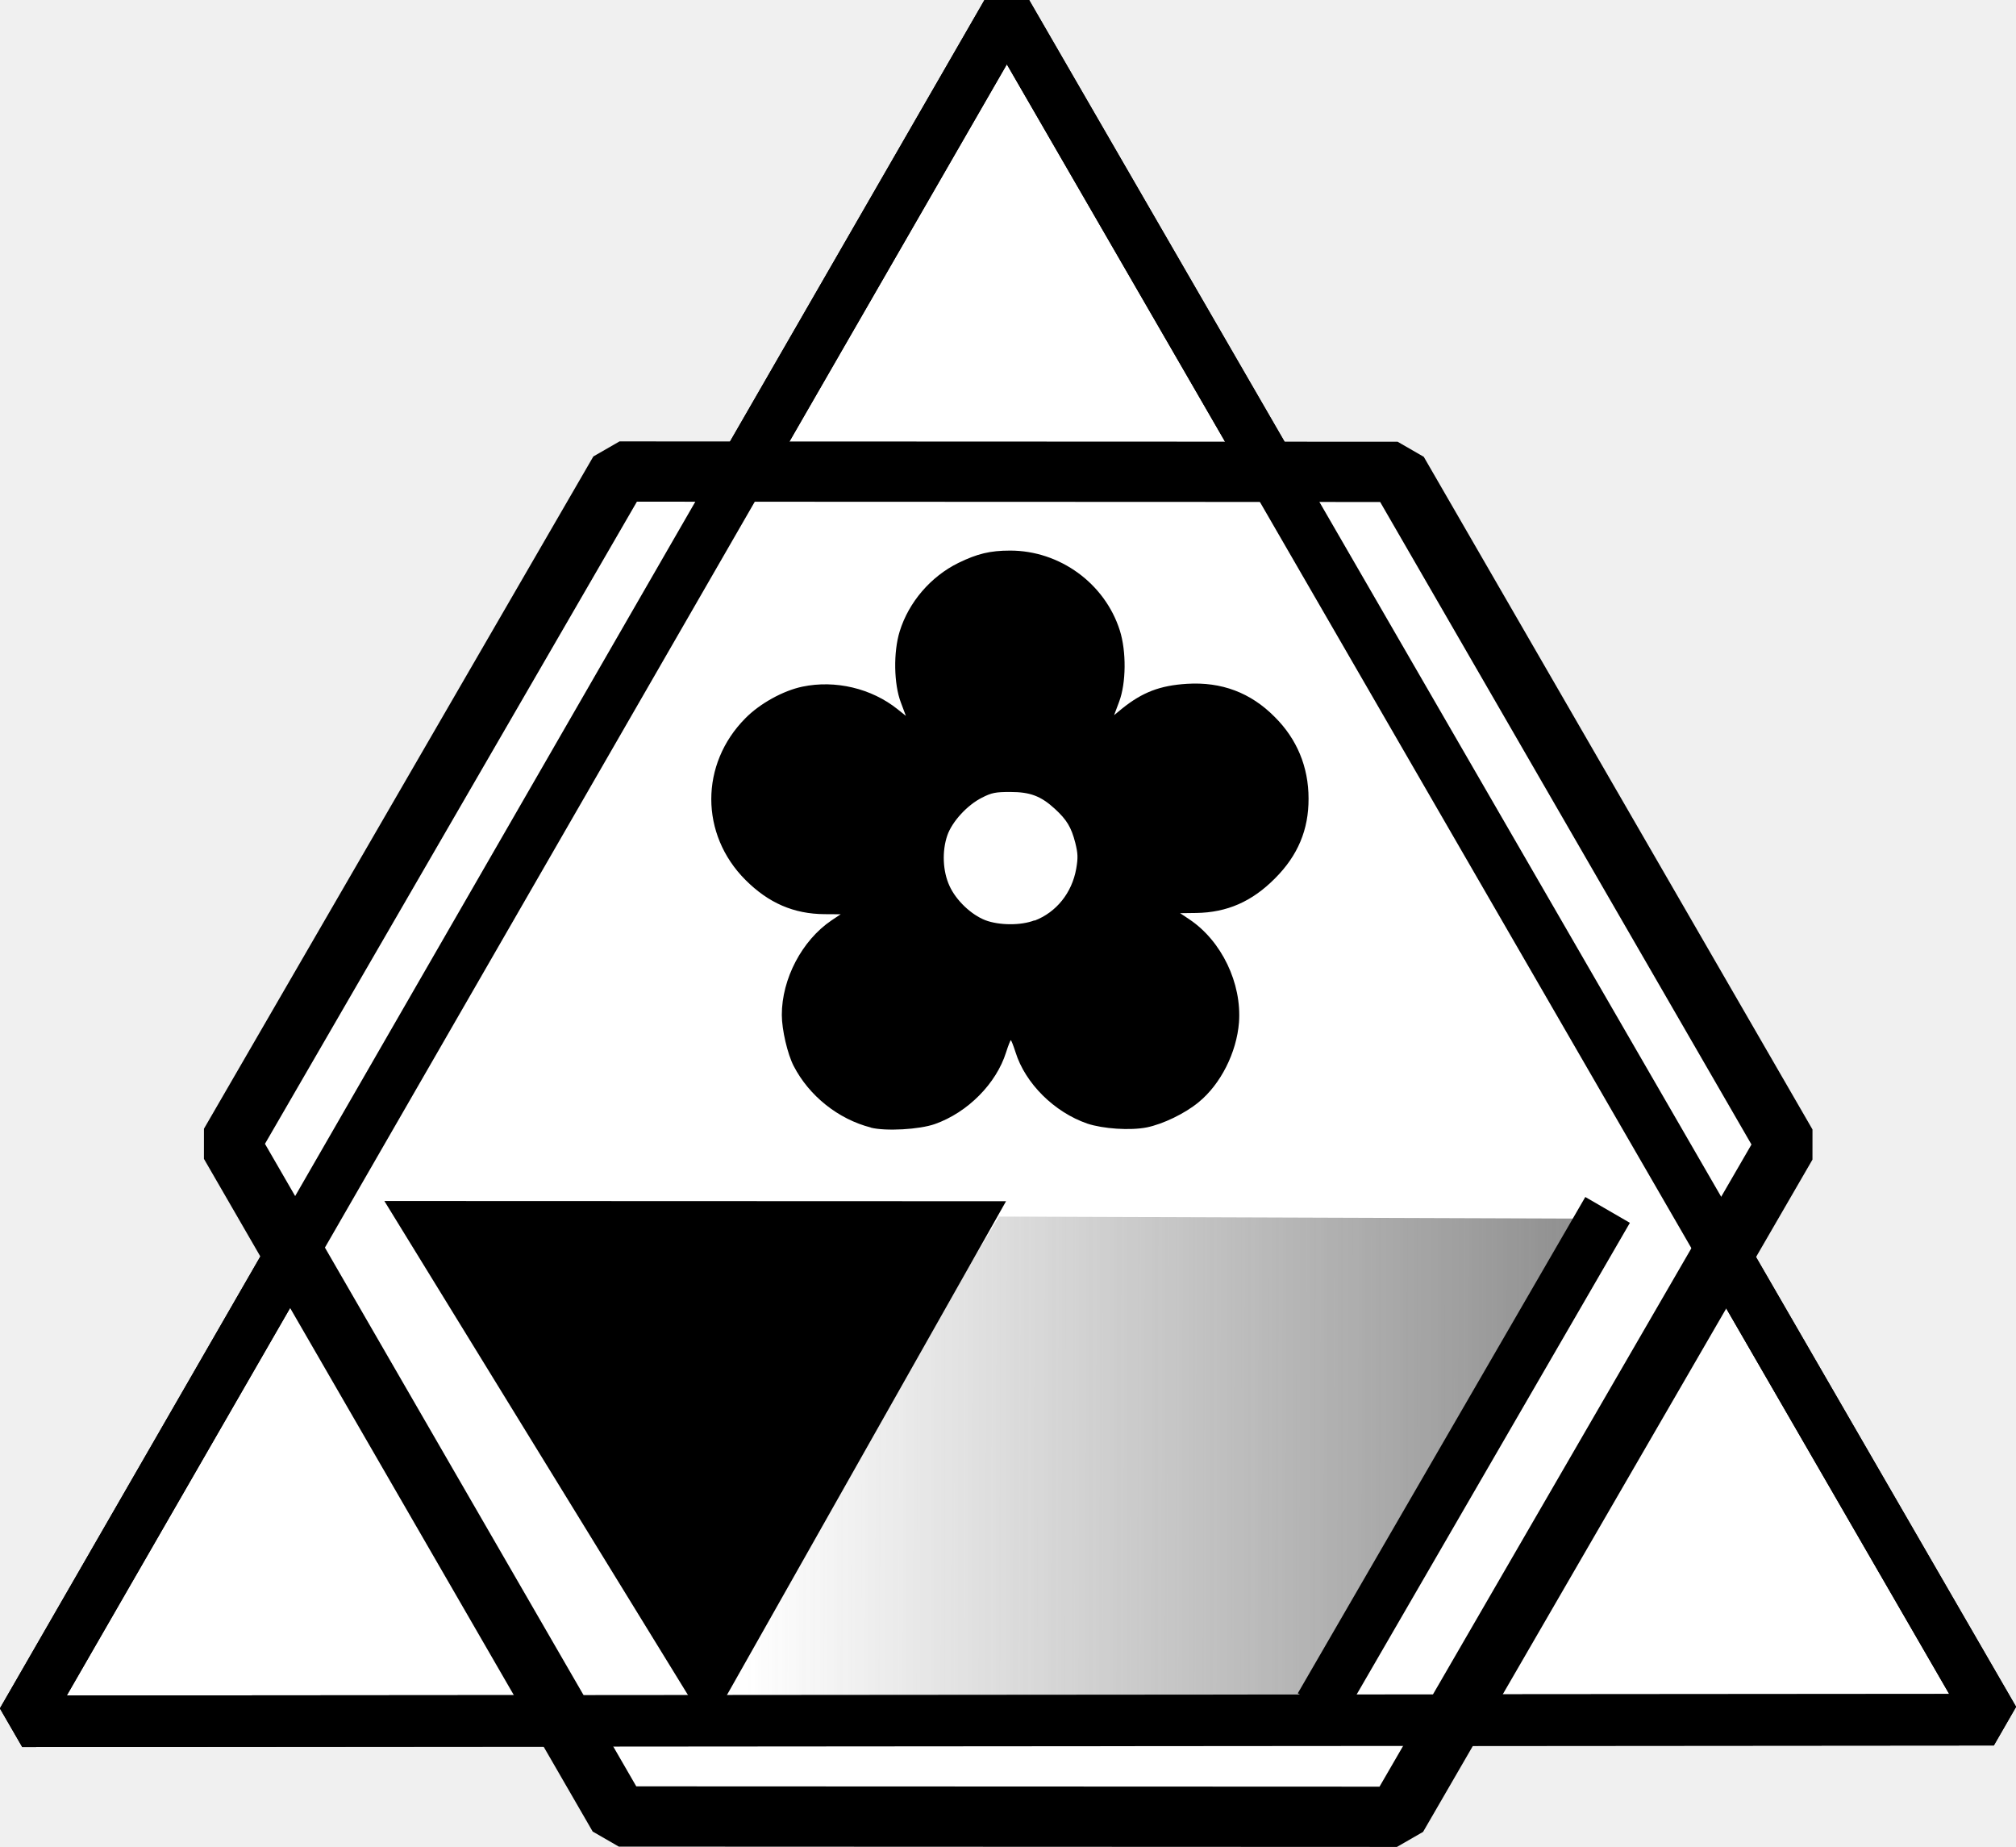
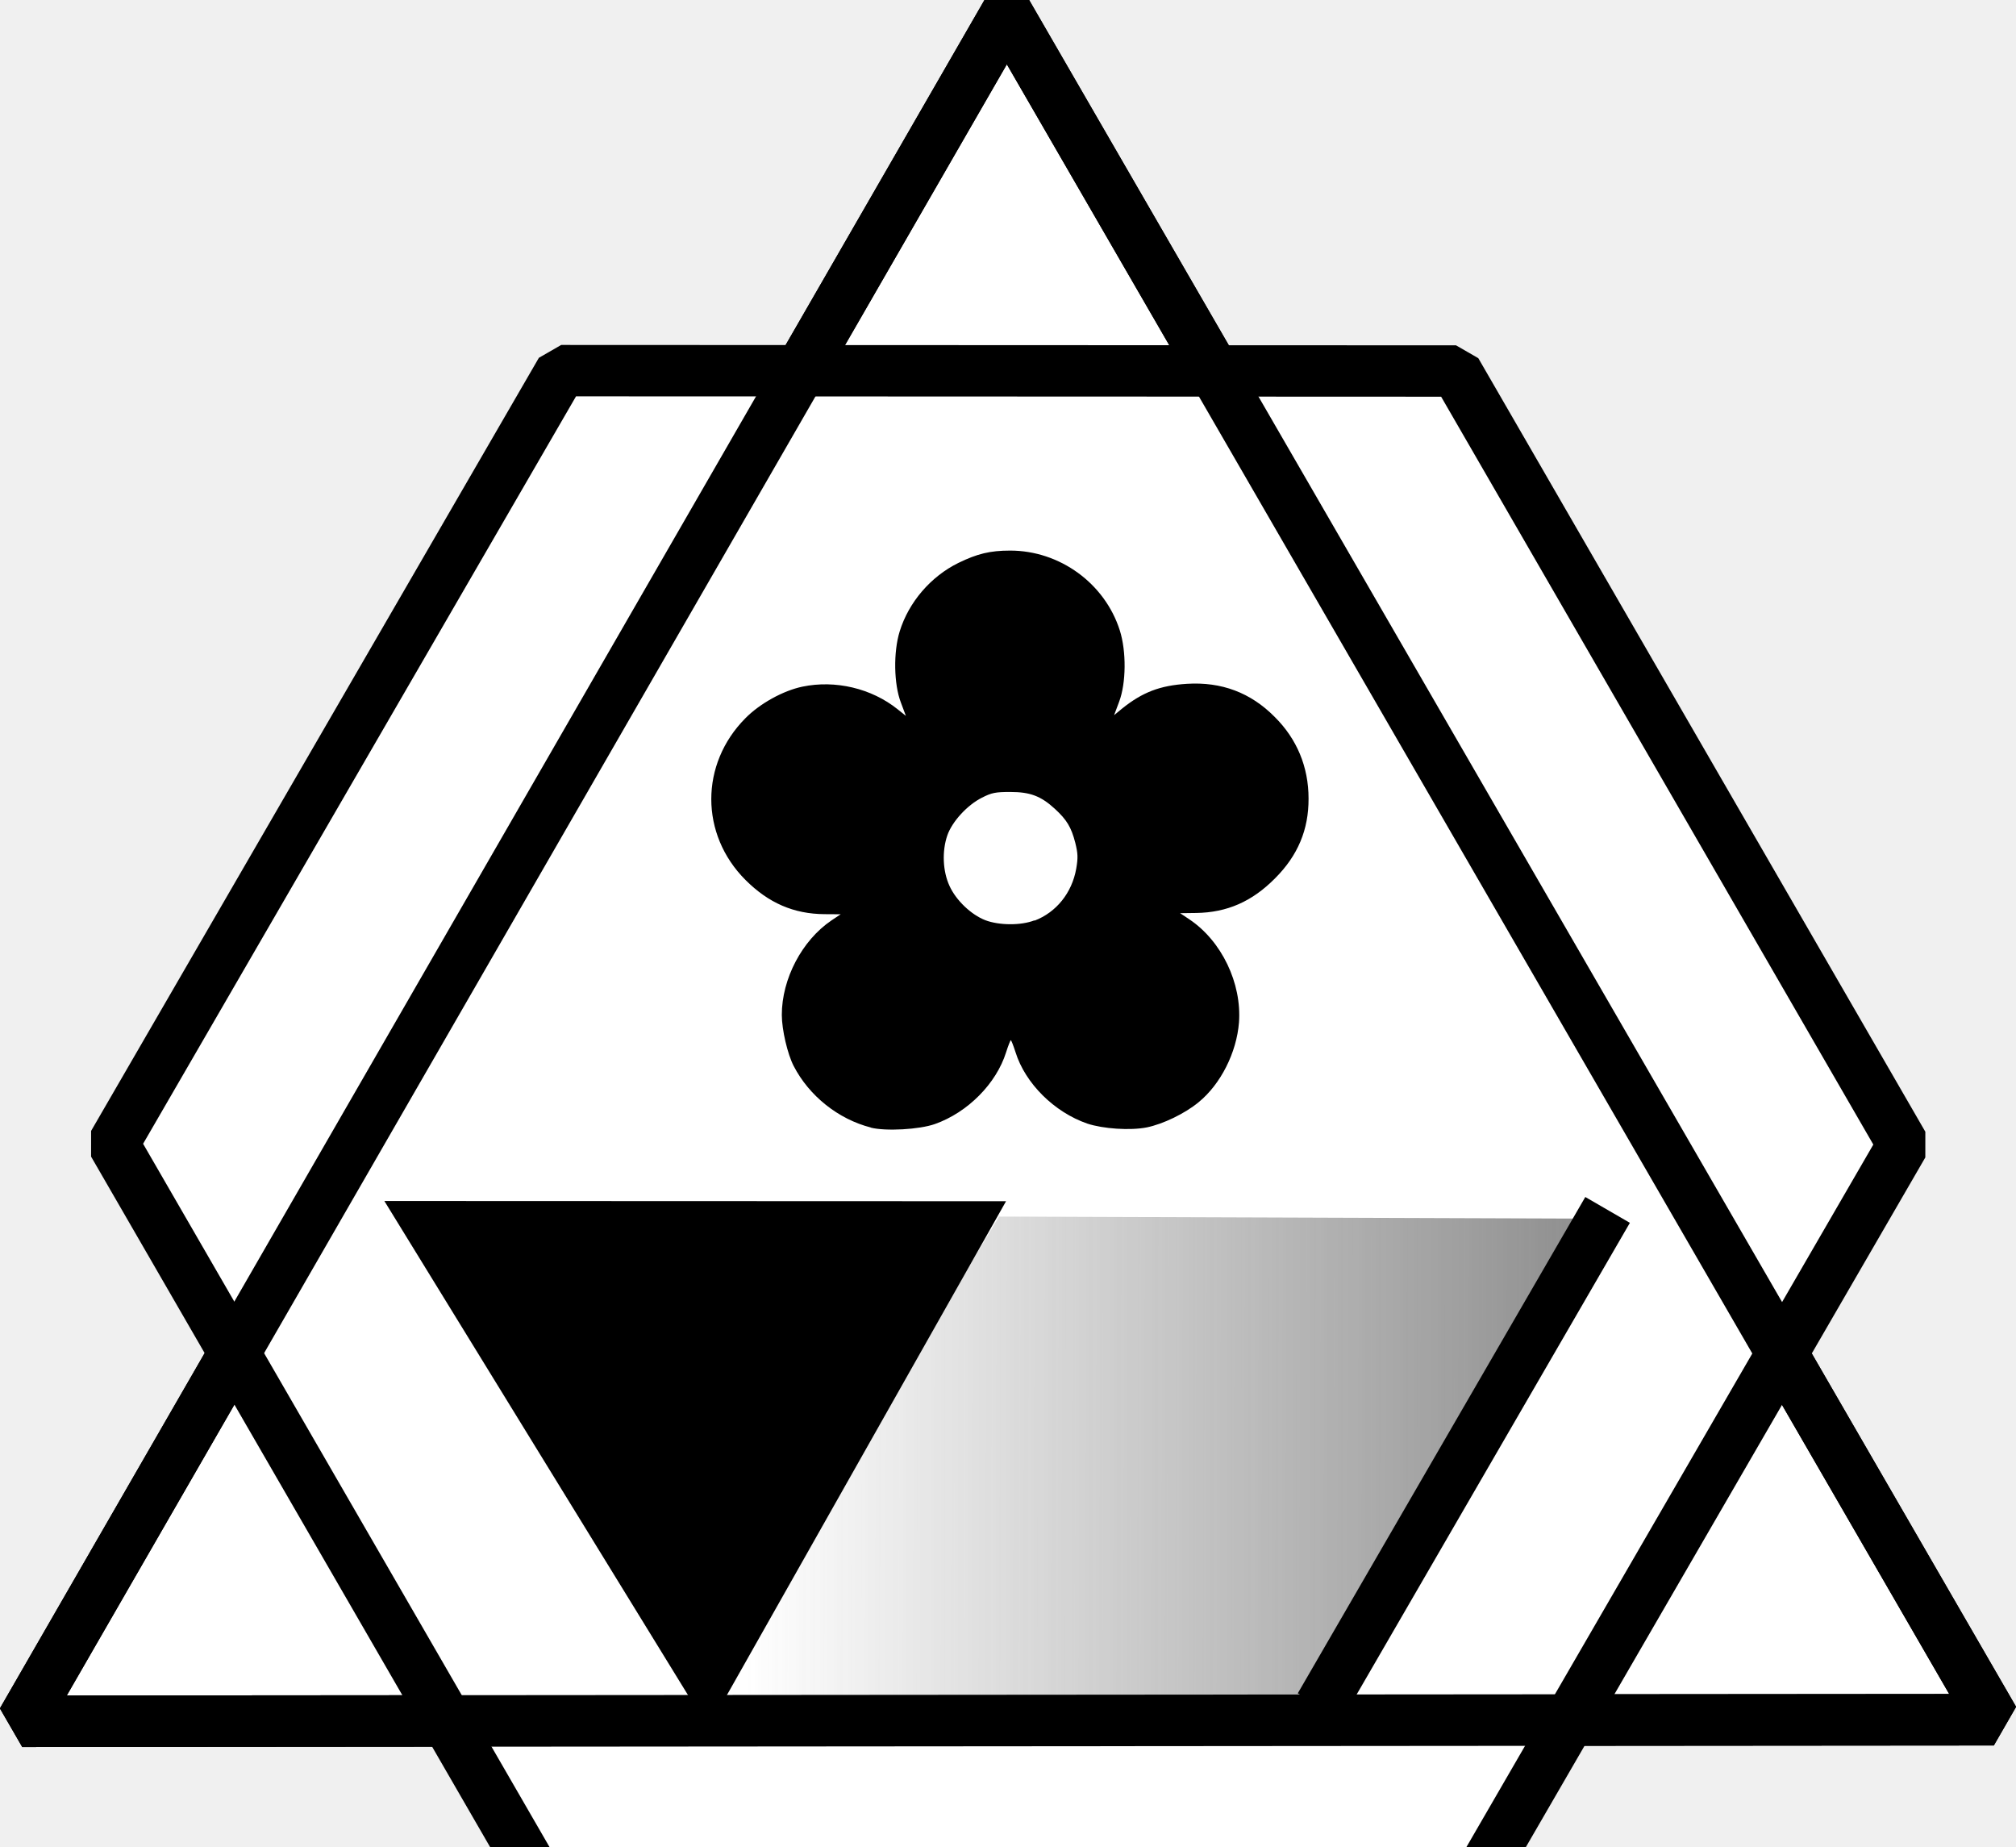
<svg xmlns="http://www.w3.org/2000/svg" xmlns:ns1="http://www.openswatchbook.org/uri/2009/osb" xmlns:xlink="http://www.w3.org/1999/xlink" width="32.093" height="29.395" viewBox="0 0 8.491 7.777" version="1.1" id="svg8" style="enable-background:new">
  <defs id="defs2">
    <linearGradient id="linearGradient4504">
      <stop id="stop4508" offset="0" style="stop-color:#5f5f5f;stop-opacity:0;" />
      <stop id="stop4506" offset="1" style="stop-color:#5f5f5f;stop-opacity:1;" />
    </linearGradient>
    <linearGradient id="linearGradient4385" ns1:paint="solid">
      <stop style="stop-color:#ffffff;stop-opacity:0.69;" offset="0" id="stop4387" />
    </linearGradient>
    <clipPath clipPathUnits="userSpaceOnUse" id="clipPath3571">
      <rect style="fill:#82ff9b;fill-opacity:1" id="rect3573" width="79.375" height="100.542" x="0" y="196.458" />
    </clipPath>
    <linearGradient xlink:href="#linearGradient4504" id="linearGradient4494" x1="22.385" y1="94.464" x2="28.491" y2="94.421" gradientUnits="userSpaceOnUse" gradientTransform="matrix(0.6062516,0.00519235,-0.00561907,0.6560761,16.29211,-30.62148)" />
  </defs>
  <g id="layer2" style="display:inline;opacity:1" transform="translate(-26.18913,-25.3041)">
-     <g id="g4198">
-       <path transform="matrix(0.9999881,-0.00487778,0.00487778,0.9999881,-0.1467151,0.1488045)" d="m 30.453,25.358 4.122,7.208 -8.304,-0.034 z" id="path4162" style="opacity:1;fill:#ffffff;fill-opacity:1;stroke:#000000;stroke-width:0.217;stroke-linecap:round;stroke-linejoin:bevel;stroke-miterlimit:4;stroke-dasharray:none;stroke-opacity:1" />
-       <path transform="matrix(0.2590077,-8.3185665e-4,8.2999926e-4,0.2584294,23.54841,3.338516)" d="m 32.544,114.705 -12.653,-0.046 -6.286,-10.981 6.367,-10.934 12.653,0.046 6.286,10.981 z" id="path4310" style="opacity:1;fill:#ffffff;fill-opacity:1;stroke:#000000;stroke-width:0.982;stroke-linecap:round;stroke-linejoin:bevel;stroke-miterlimit:4;stroke-dasharray:none;stroke-opacity:1" />
-       <path id="rect4485" d="m 30.397,30.427 2.547,0.009 -1.194,2.053 -2.595,-0.003 z" style="opacity:0.737;fill:url(#linearGradient4494);fill-opacity:1;stroke:#000000;stroke-width:0;stroke-miterlimit:4;stroke-dasharray:none;stroke-opacity:1" />
-       <path id="path4480" d="m 27.918,30.423 2.403,8.83e-4 -1.151,2.036 z" style="fill:#000000;fill-opacity:1;stroke:#000000;stroke-width:0.123;stroke-miterlimit:4;stroke-dasharray:none;stroke-opacity:1" />
-       <path id="path4483" d="m 31.749,32.489 1.211,-2.09" style="fill:none;fill-rule:evenodd;stroke:#000000;stroke-width:0.217;stroke-linecap:butt;stroke-linejoin:miter;stroke-miterlimit:4;stroke-dasharray:none;stroke-opacity:1" />
-       <path id="path3530" d="m 29.857,30.052 c -0.137,-0.035 -0.26,-0.133 -0.325,-0.259 -0.026,-0.05 -0.05,-0.153 -0.05,-0.215 -1.44e-4,-0.152 0.085,-0.314 0.209,-0.398 l 0.039,-0.026 -0.068,-4.38e-4 c -0.13,-8.82e-4 -0.236,-0.047 -0.333,-0.144 -0.192,-0.192 -0.192,-0.488 -4.88e-4,-0.681 0.061,-0.062 0.159,-0.116 0.24,-0.133 0.139,-0.029 0.291,0.007 0.401,0.095 l 0.035,0.028 -0.021,-0.056 c -0.03,-0.078 -0.032,-0.213 -0.005,-0.3 0.038,-0.123 0.131,-0.231 0.247,-0.288 0.08,-0.039 0.134,-0.052 0.218,-0.052 0.209,-2.13e-4 0.399,0.138 0.462,0.336 0.028,0.088 0.027,0.222 -0.003,0.301 l -0.021,0.056 0.034,-0.028 c 0.086,-0.069 0.16,-0.097 0.273,-0.104 0.145,-0.009 0.268,0.037 0.369,0.139 0.094,0.093 0.143,0.211 0.143,0.344 6.74e-4,0.131 -0.045,0.24 -0.141,0.336 -0.097,0.098 -0.202,0.144 -0.332,0.146 l -0.068,8.74e-4 0.039,0.026 c 0.136,0.091 0.221,0.269 0.209,0.434 -0.01,0.127 -0.077,0.26 -0.17,0.336 -0.058,0.048 -0.15,0.092 -0.218,0.106 -0.07,0.014 -0.185,0.006 -0.251,-0.016 -0.139,-0.048 -0.261,-0.169 -0.302,-0.3 -0.009,-0.028 -0.018,-0.051 -0.02,-0.051 -0.002,7e-6 -0.011,0.023 -0.02,0.051 -0.041,0.131 -0.161,0.253 -0.3,0.302 -0.065,0.023 -0.207,0.031 -0.27,0.015 z m 0.689,-0.871 c 0.092,-0.035 0.158,-0.117 0.176,-0.219 0.008,-0.047 0.007,-0.064 -0.004,-0.109 -0.017,-0.066 -0.036,-0.097 -0.086,-0.143 -0.059,-0.054 -0.104,-0.071 -0.188,-0.071 -0.061,-3.3e-5 -0.078,0.003 -0.119,0.024 -0.062,0.031 -0.126,0.101 -0.146,0.159 -0.023,0.067 -0.019,0.151 0.009,0.212 0.028,0.062 0.092,0.122 0.151,0.145 0.058,0.022 0.15,0.023 0.207,6.34e-4 z" style="fill-opacity:1" />
-       <path style="opacity:1;fill:#ffffff;fill-opacity:0;stroke:#000000;stroke-width:0.217;stroke-linecap:round;stroke-linejoin:bevel;stroke-miterlimit:4;stroke-dasharray:none;stroke-opacity:1" id="path4196" d="m 30.453,25.358 4.122,7.208 -8.304,-0.034 z" transform="matrix(0.9999881,-0.00487778,0.00487778,0.9999881,-0.1467151,0.1488045)" />
-     </g>
+     <path style="opacity:1;fill:#ffffff;fill-opacity:1;stroke:#000000;stroke-width:0.217;stroke-linecap:round;stroke-linejoin:bevel;stroke-miterlimit:4;stroke-dasharray:none;stroke-opacity:1" id="path4162" d="m 30.453,25.358 4.122,7.208 -8.304,-0.034 z" transform="matrix(0.9999881,-0.00487778,0.00487778,0.9999881,-0.1467151,0.1488045)" />
+     <path style="opacity:1;fill:#ffffff;fill-opacity:1;stroke:#000000;stroke-width:0.728;stroke-linecap:round;stroke-linejoin:bevel;stroke-miterlimit:4;stroke-dasharray:none;stroke-opacity:1" id="path4310" d="m 32.544,114.705 -12.653,-0.046 -6.286,-10.981 6.367,-10.934 12.653,0.046 6.286,10.981 z" transform="matrix(0.2978588,-9.5663515e-4,9.5449915e-4,0.2971938,22.51534,-0.6790249)" />
+     <path style="opacity:0.737;fill:url(#linearGradient4494);fill-opacity:1;stroke:#000000;stroke-width:0;stroke-miterlimit:4;stroke-dasharray:none;stroke-opacity:1" d="m 30.397,30.427 2.547,0.009 -1.194,2.053 -2.595,-0.003 z" id="rect4485" />
+     <path style="fill:#000000;fill-opacity:1;stroke:#000000;stroke-width:0.123;stroke-miterlimit:4;stroke-dasharray:none;stroke-opacity:1" d="m 27.918,30.423 2.403,8.83e-4 -1.151,2.036 z" id="path4480" />
+     <path style="fill:none;fill-rule:evenodd;stroke:#000000;stroke-width:0.217;stroke-linecap:butt;stroke-linejoin:miter;stroke-miterlimit:4;stroke-dasharray:none;stroke-opacity:1" d="m 31.749,32.489 1.211,-2.09" id="path4483" />
+     <path style="fill-opacity:1" d="m 29.857,30.052 c -0.137,-0.035 -0.26,-0.133 -0.325,-0.259 -0.026,-0.05 -0.05,-0.153 -0.05,-0.215 -1.44e-4,-0.152 0.085,-0.314 0.209,-0.398 l 0.039,-0.026 -0.068,-4.38e-4 c -0.13,-8.82e-4 -0.236,-0.047 -0.333,-0.144 -0.192,-0.192 -0.192,-0.488 -4.88e-4,-0.681 0.061,-0.062 0.159,-0.116 0.24,-0.133 0.139,-0.029 0.291,0.007 0.401,0.095 l 0.035,0.028 -0.021,-0.056 c -0.03,-0.078 -0.032,-0.213 -0.005,-0.3 0.038,-0.123 0.131,-0.231 0.247,-0.288 0.08,-0.039 0.134,-0.052 0.218,-0.052 0.209,-2.13e-4 0.399,0.138 0.462,0.336 0.028,0.088 0.027,0.222 -0.003,0.301 l -0.021,0.056 0.034,-0.028 c 0.086,-0.069 0.16,-0.097 0.273,-0.104 0.145,-0.009 0.268,0.037 0.369,0.139 0.094,0.093 0.143,0.211 0.143,0.344 6.74e-4,0.131 -0.045,0.24 -0.141,0.336 -0.097,0.098 -0.202,0.144 -0.332,0.146 l -0.068,8.74e-4 0.039,0.026 c 0.136,0.091 0.221,0.269 0.209,0.434 -0.01,0.127 -0.077,0.26 -0.17,0.336 -0.058,0.048 -0.15,0.092 -0.218,0.106 -0.07,0.014 -0.185,0.006 -0.251,-0.016 -0.139,-0.048 -0.261,-0.169 -0.302,-0.3 -0.009,-0.028 -0.018,-0.051 -0.02,-0.051 -0.002,7e-6 -0.011,0.023 -0.02,0.051 -0.041,0.131 -0.161,0.253 -0.3,0.302 -0.065,0.023 -0.207,0.031 -0.27,0.015 z m 0.689,-0.871 c 0.092,-0.035 0.158,-0.117 0.176,-0.219 0.008,-0.047 0.007,-0.064 -0.004,-0.109 -0.017,-0.066 -0.036,-0.097 -0.086,-0.143 -0.059,-0.054 -0.104,-0.071 -0.188,-0.071 -0.061,-3.3e-5 -0.078,0.003 -0.119,0.024 -0.062,0.031 -0.126,0.101 -0.146,0.159 -0.023,0.067 -0.019,0.151 0.009,0.212 0.028,0.062 0.092,0.122 0.151,0.145 0.058,0.022 0.15,0.023 0.207,6.34e-4 z" id="path3530" />
+     <path transform="matrix(0.9999881,-0.00487778,0.00487778,0.9999881,-0.1467151,0.1488045)" d="m 30.453,25.358 4.122,7.208 -8.304,-0.034 z" id="path4196" style="opacity:1;fill:#ffffff;fill-opacity:0;stroke:#000000;stroke-width:0.217;stroke-linecap:round;stroke-linejoin:bevel;stroke-miterlimit:4;stroke-dasharray:none;stroke-opacity:1" />
  </g>
</svg>
